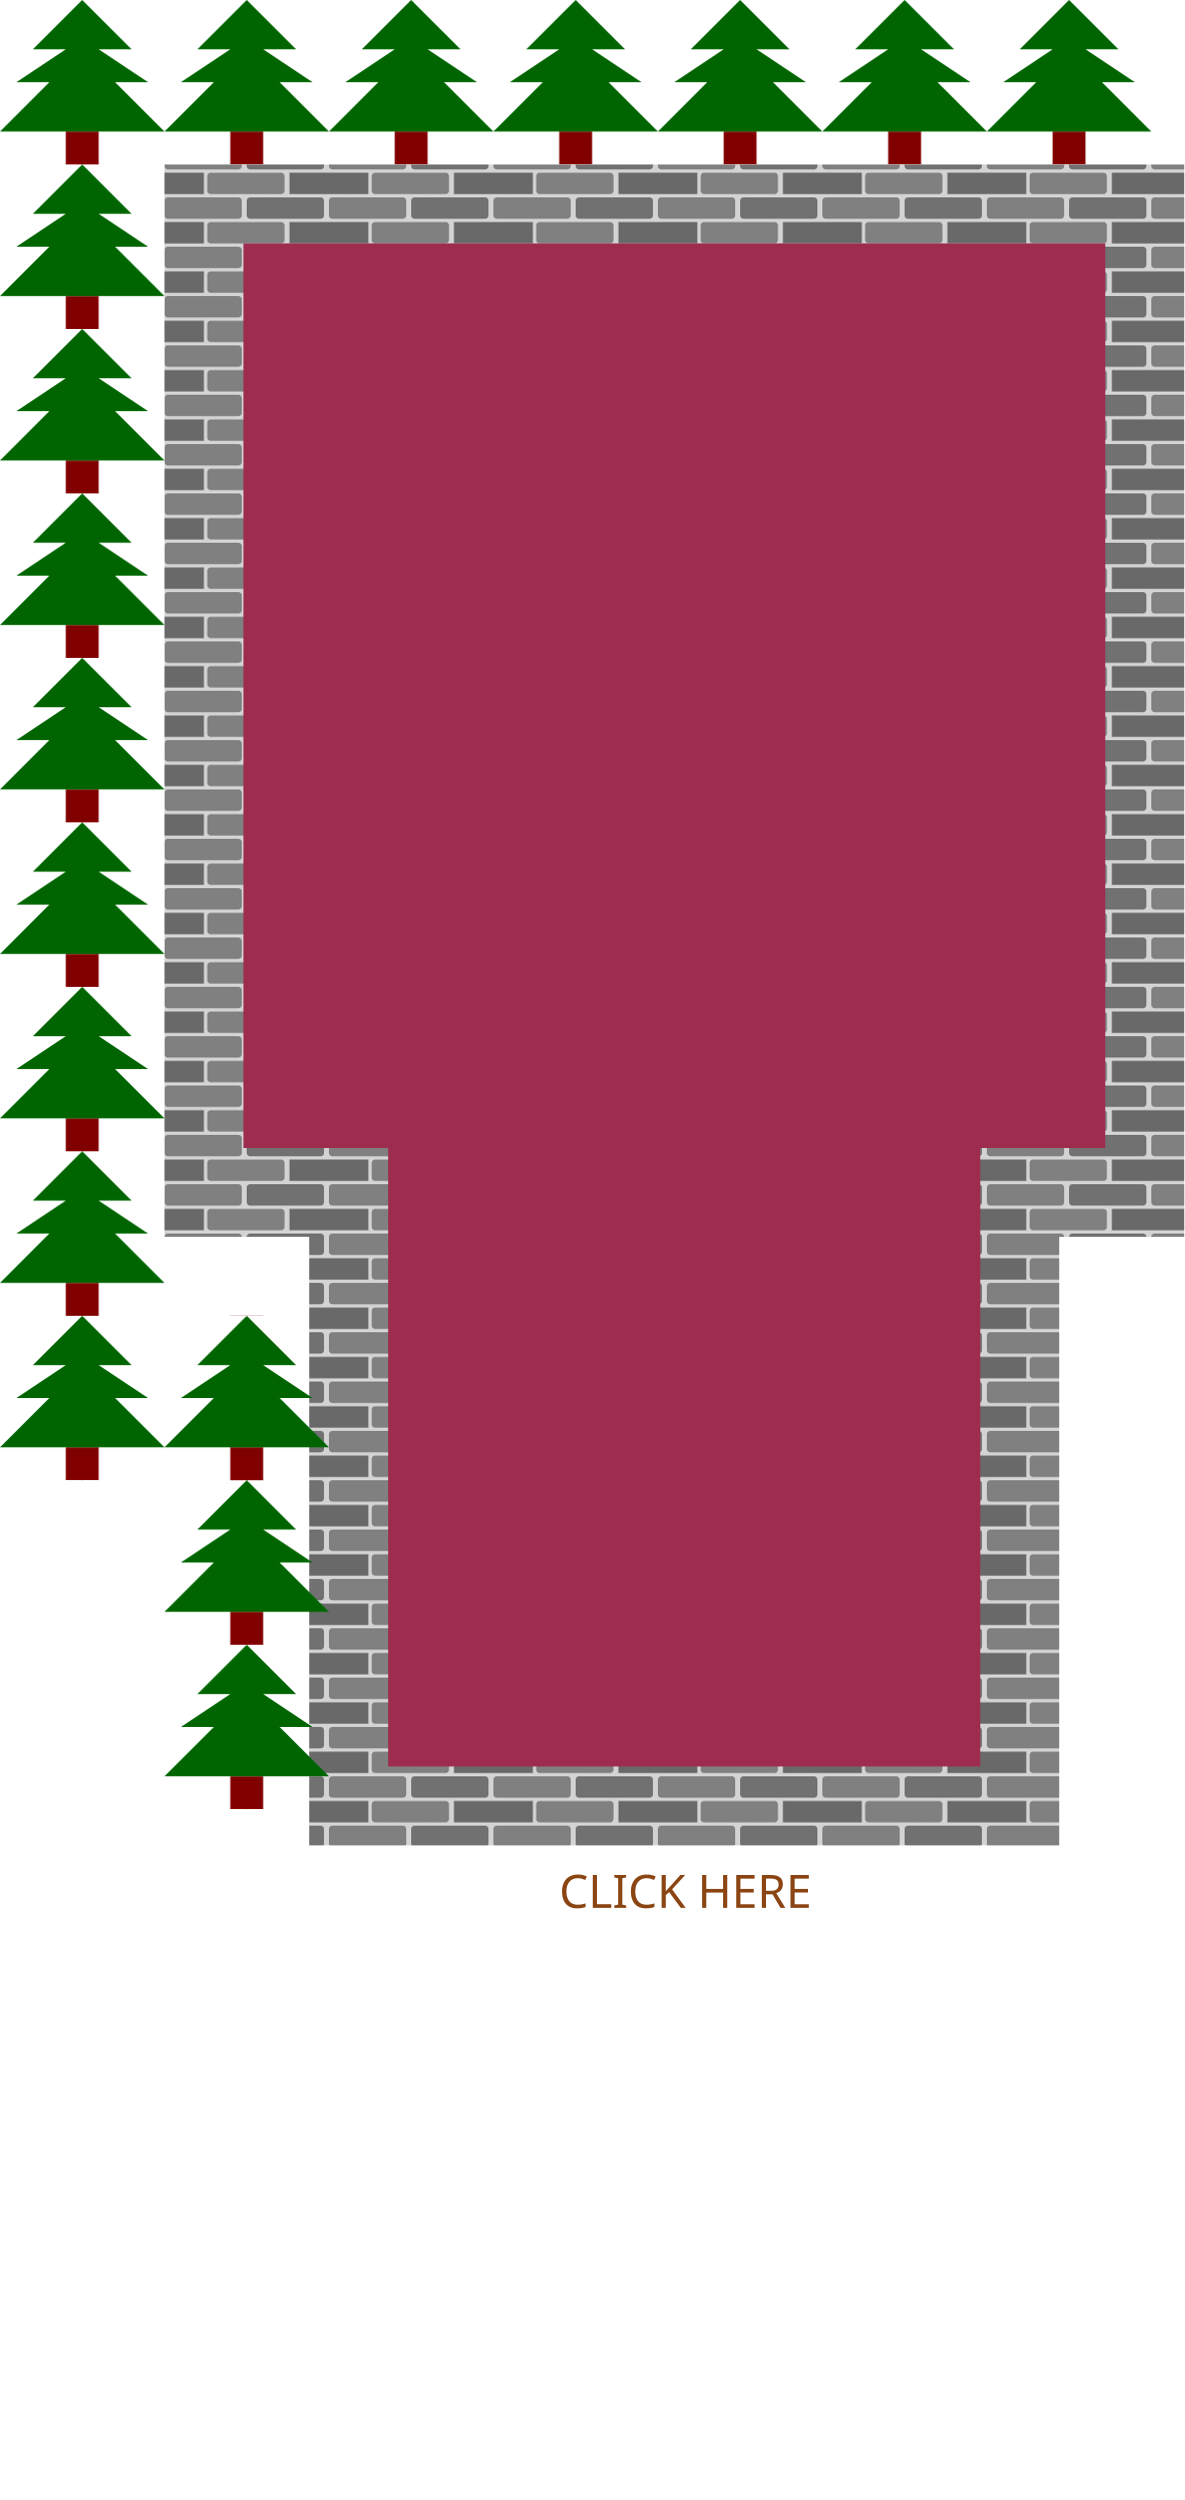
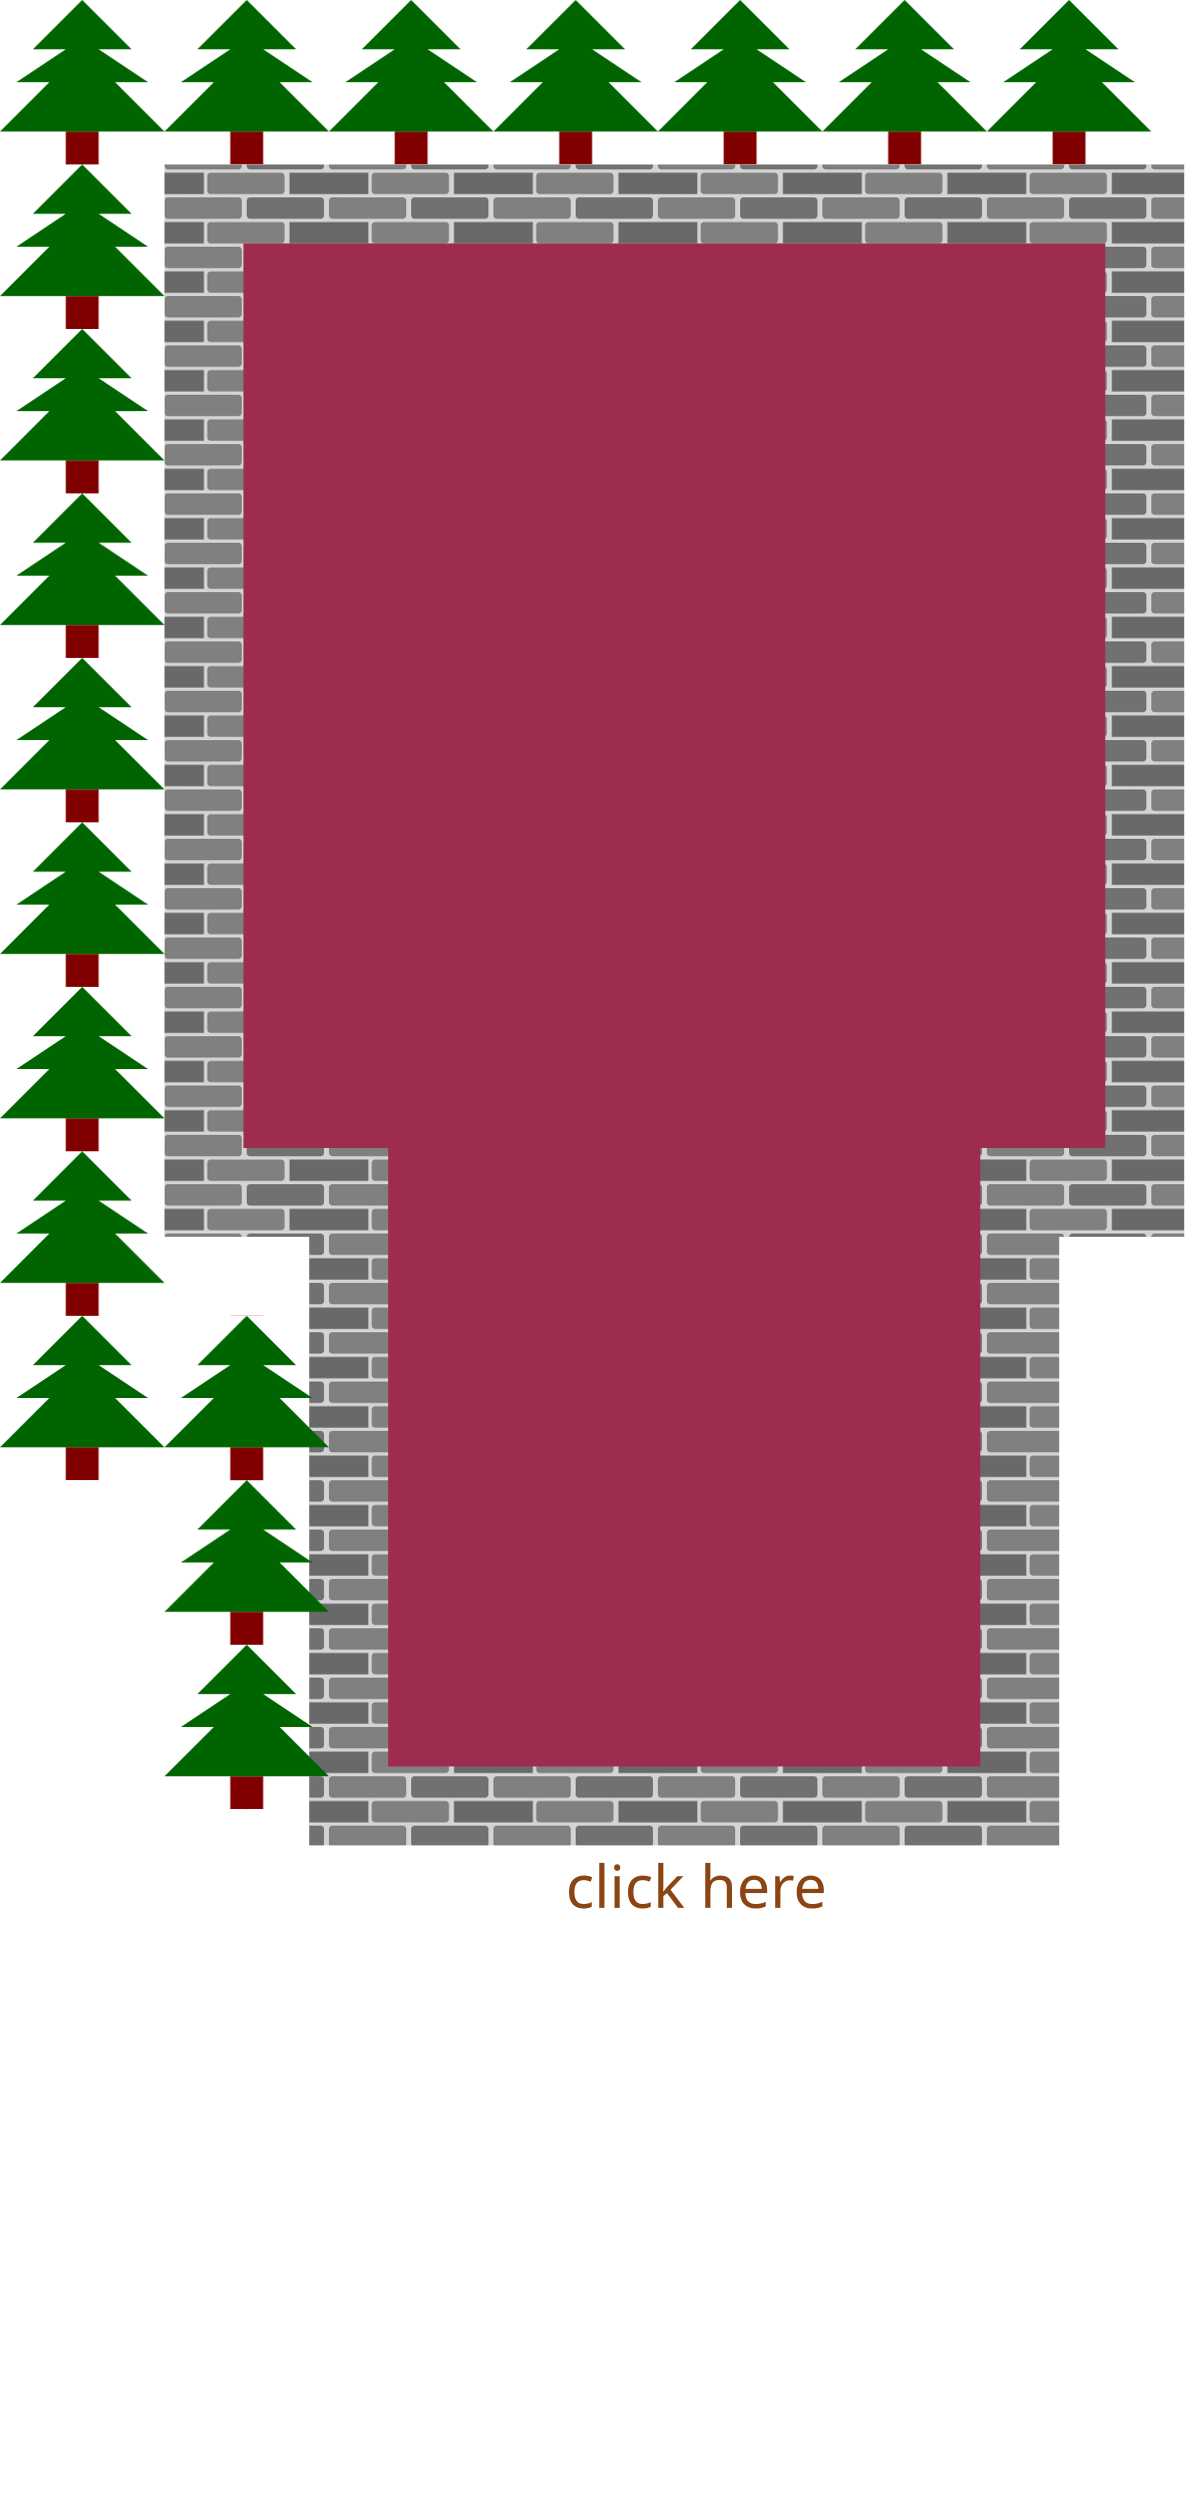
<svg xmlns="http://www.w3.org/2000/svg" width="360" height="760" id="block1">
  <defs>
    <pattern id="my3pattern" patternUnits="userSpaceOnUse" x="0" y="0" width="50" height="15">
      <rect width="50" height="15" x="0" y="0" fill="lightgrey" />
      <rect width="23.5" height="6.5" x="0" y="0" rx="1" fill="grey" />
      <rect width="23.5" height="6.5" x="25" y="0" rx="1" fill="#717171" />
      <rect width="12" height="6.5" x="0" y="7.5" fill="dimgrey" />
      <rect width="23.5" height="6.5" x="13" y="7.5" rx="1" fill="#808080" />
      <rect width="12" height="6.5" x="38" y="7.5" fill="dimgrey" />
    </pattern>
    <pattern id="treePattern" patternUnits="userSpaceOnUse" x="0" y="0" height="50" width="50">
      <rect width="10" height="10" x="20" y="40" fill="maroon" />
      <polygon points="25,0 40,15 30,15 45,25 35,25 50,40 0,40 15,25 5,25 20,15 10,15 " style="fill:darkgreen;" />
    </pattern>
  </defs>
  <rect width="310" height="326" x="50" y="50" fill="url(#my3pattern)" />
  <rect width="228" height="188" x="94" y="373" fill="url(#my3pattern)" />
  <rect width="262" height="275" x="74" y="74" fill="#9d2c4e" />
  <rect width="180" height="188" x="118" y="349" fill="#9d2c4e" />
  <rect width="350" height="50" x="0" y="0" fill="url(#treePattern)" />
  <rect width="50" height="400" x="0" y="50" fill="url(#treePattern)" />
  <rect width="50" height="150" x="50" y="400" fill="url(#treePattern)" />
-   <text x="170" y="580" fill="saddlebrown" font-family="'Lucida Grande', sans-serif" font-size="14">
- 		CLICK HERE
+   <text x="172" y="580" fill="saddlebrown" font-family="sans-serif" font-size="18">
+ 		click here
	</text>
</svg>
